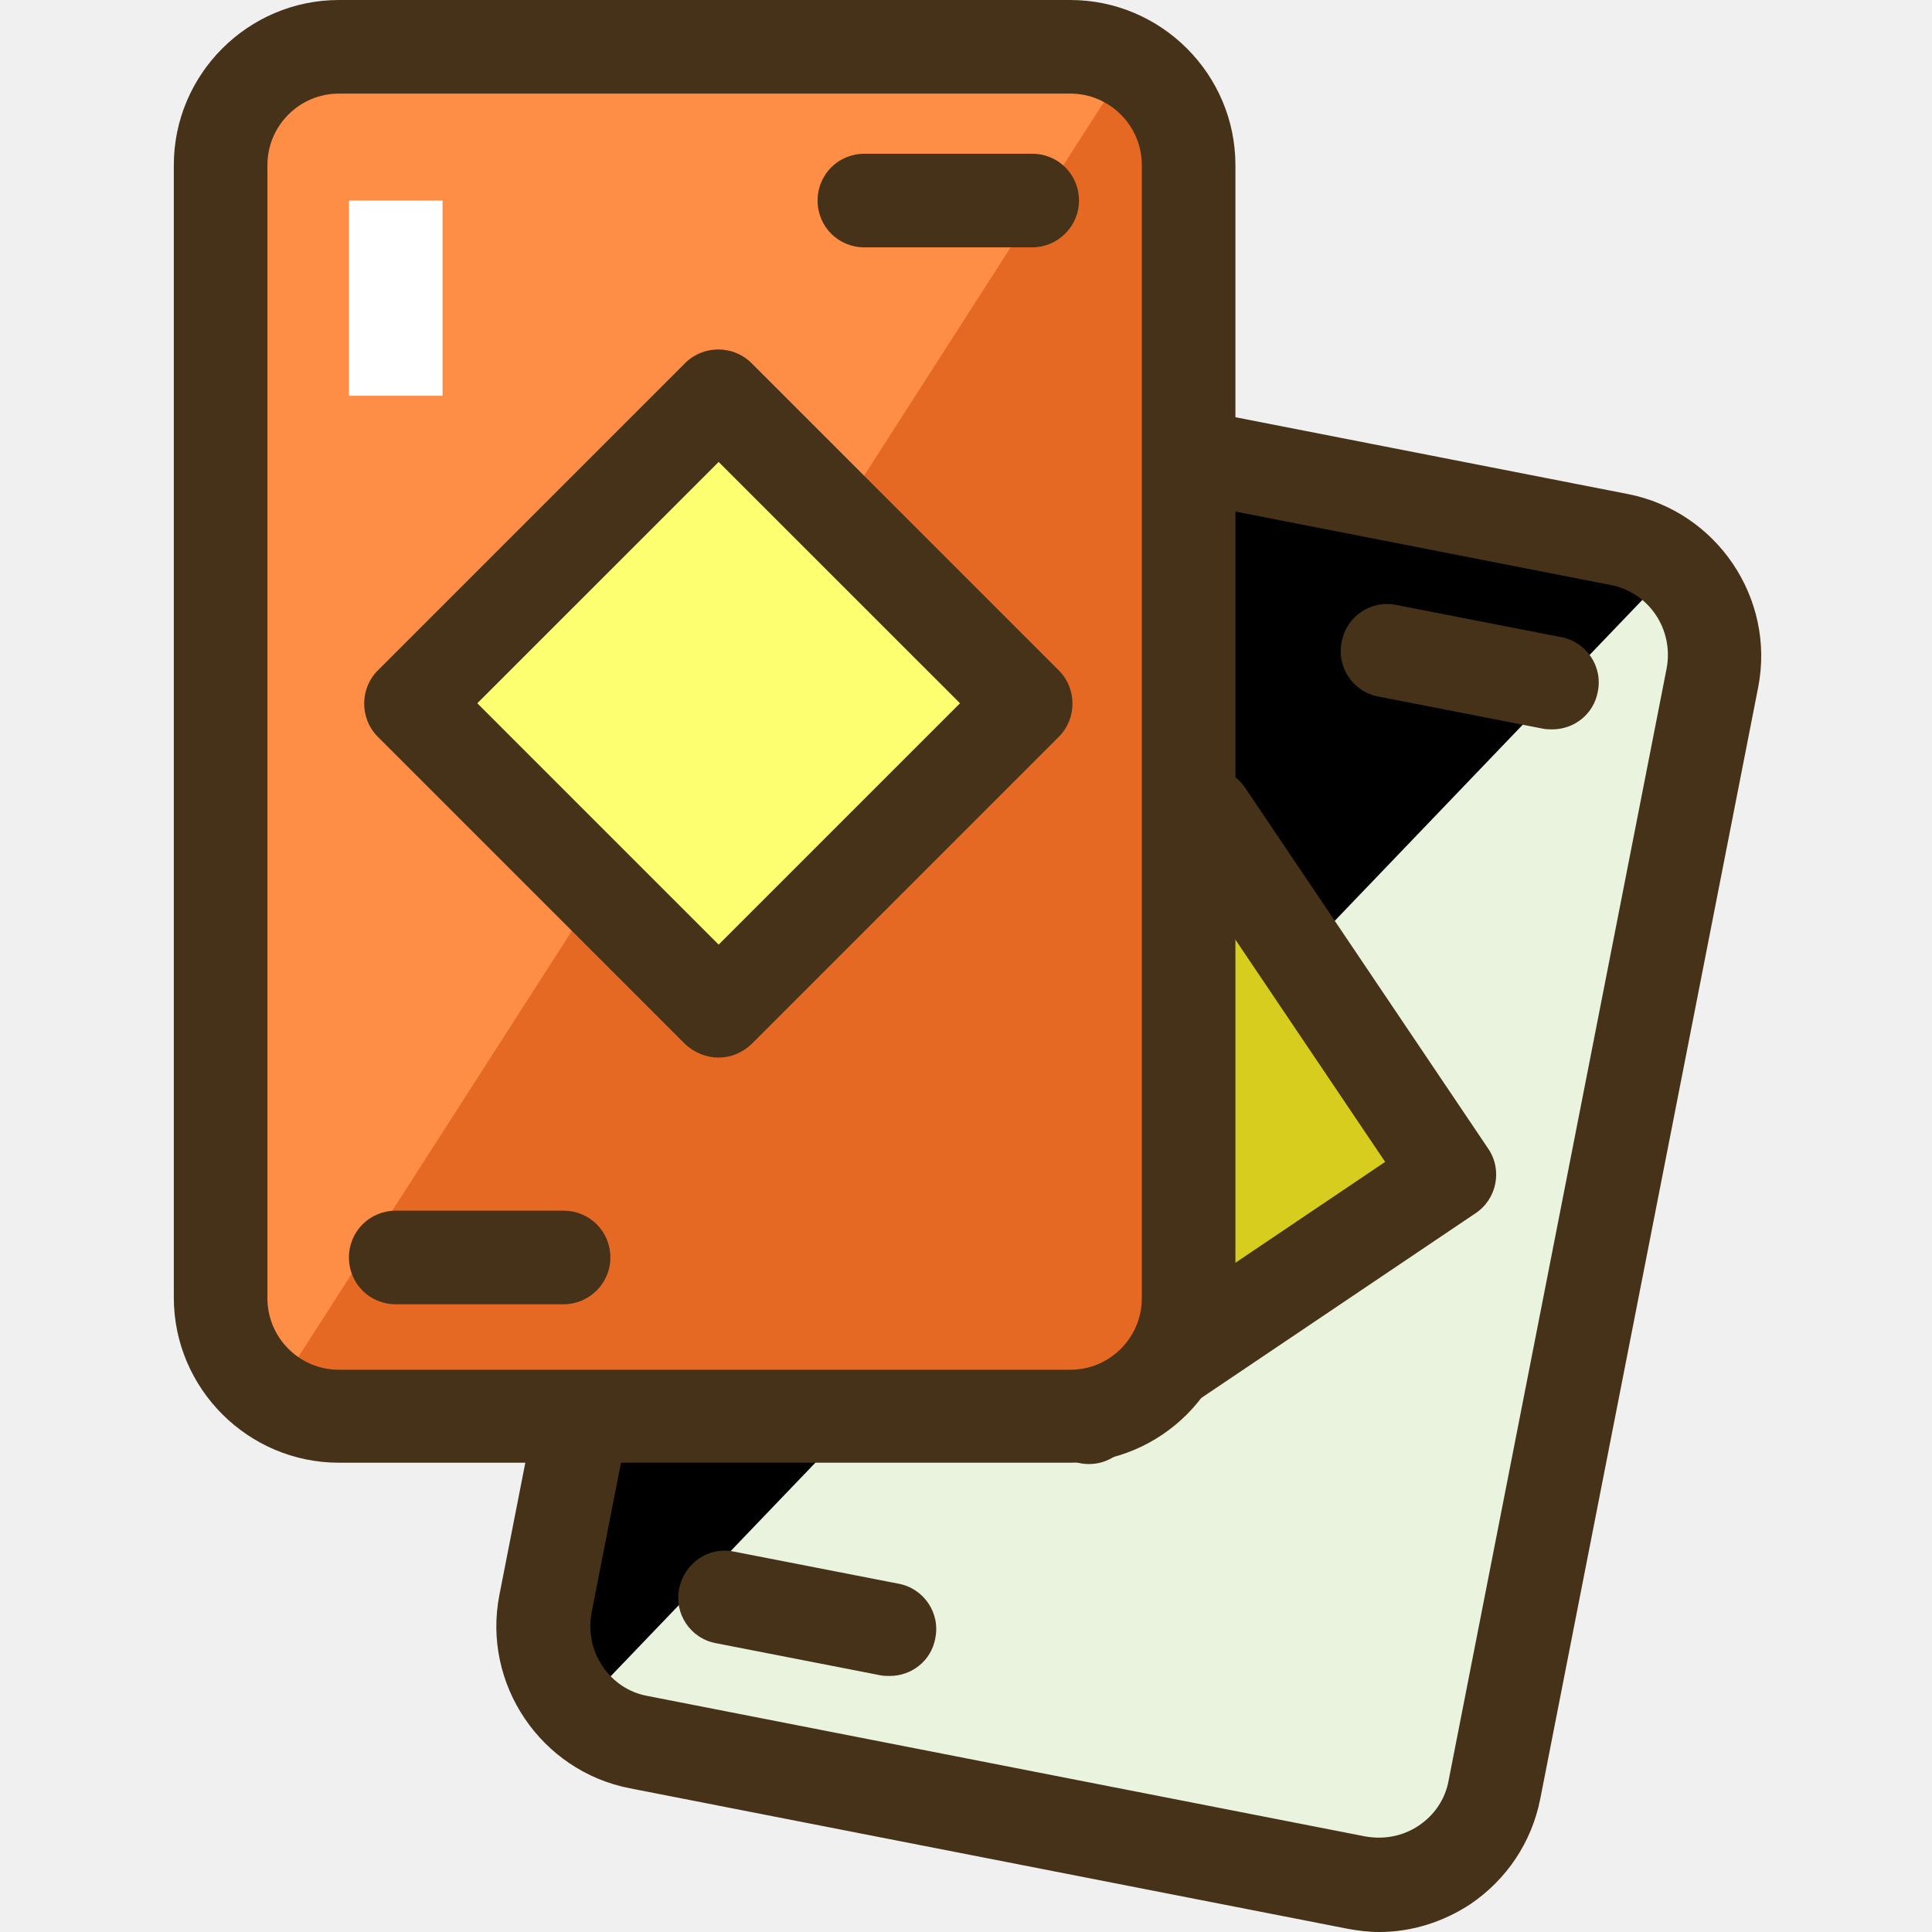
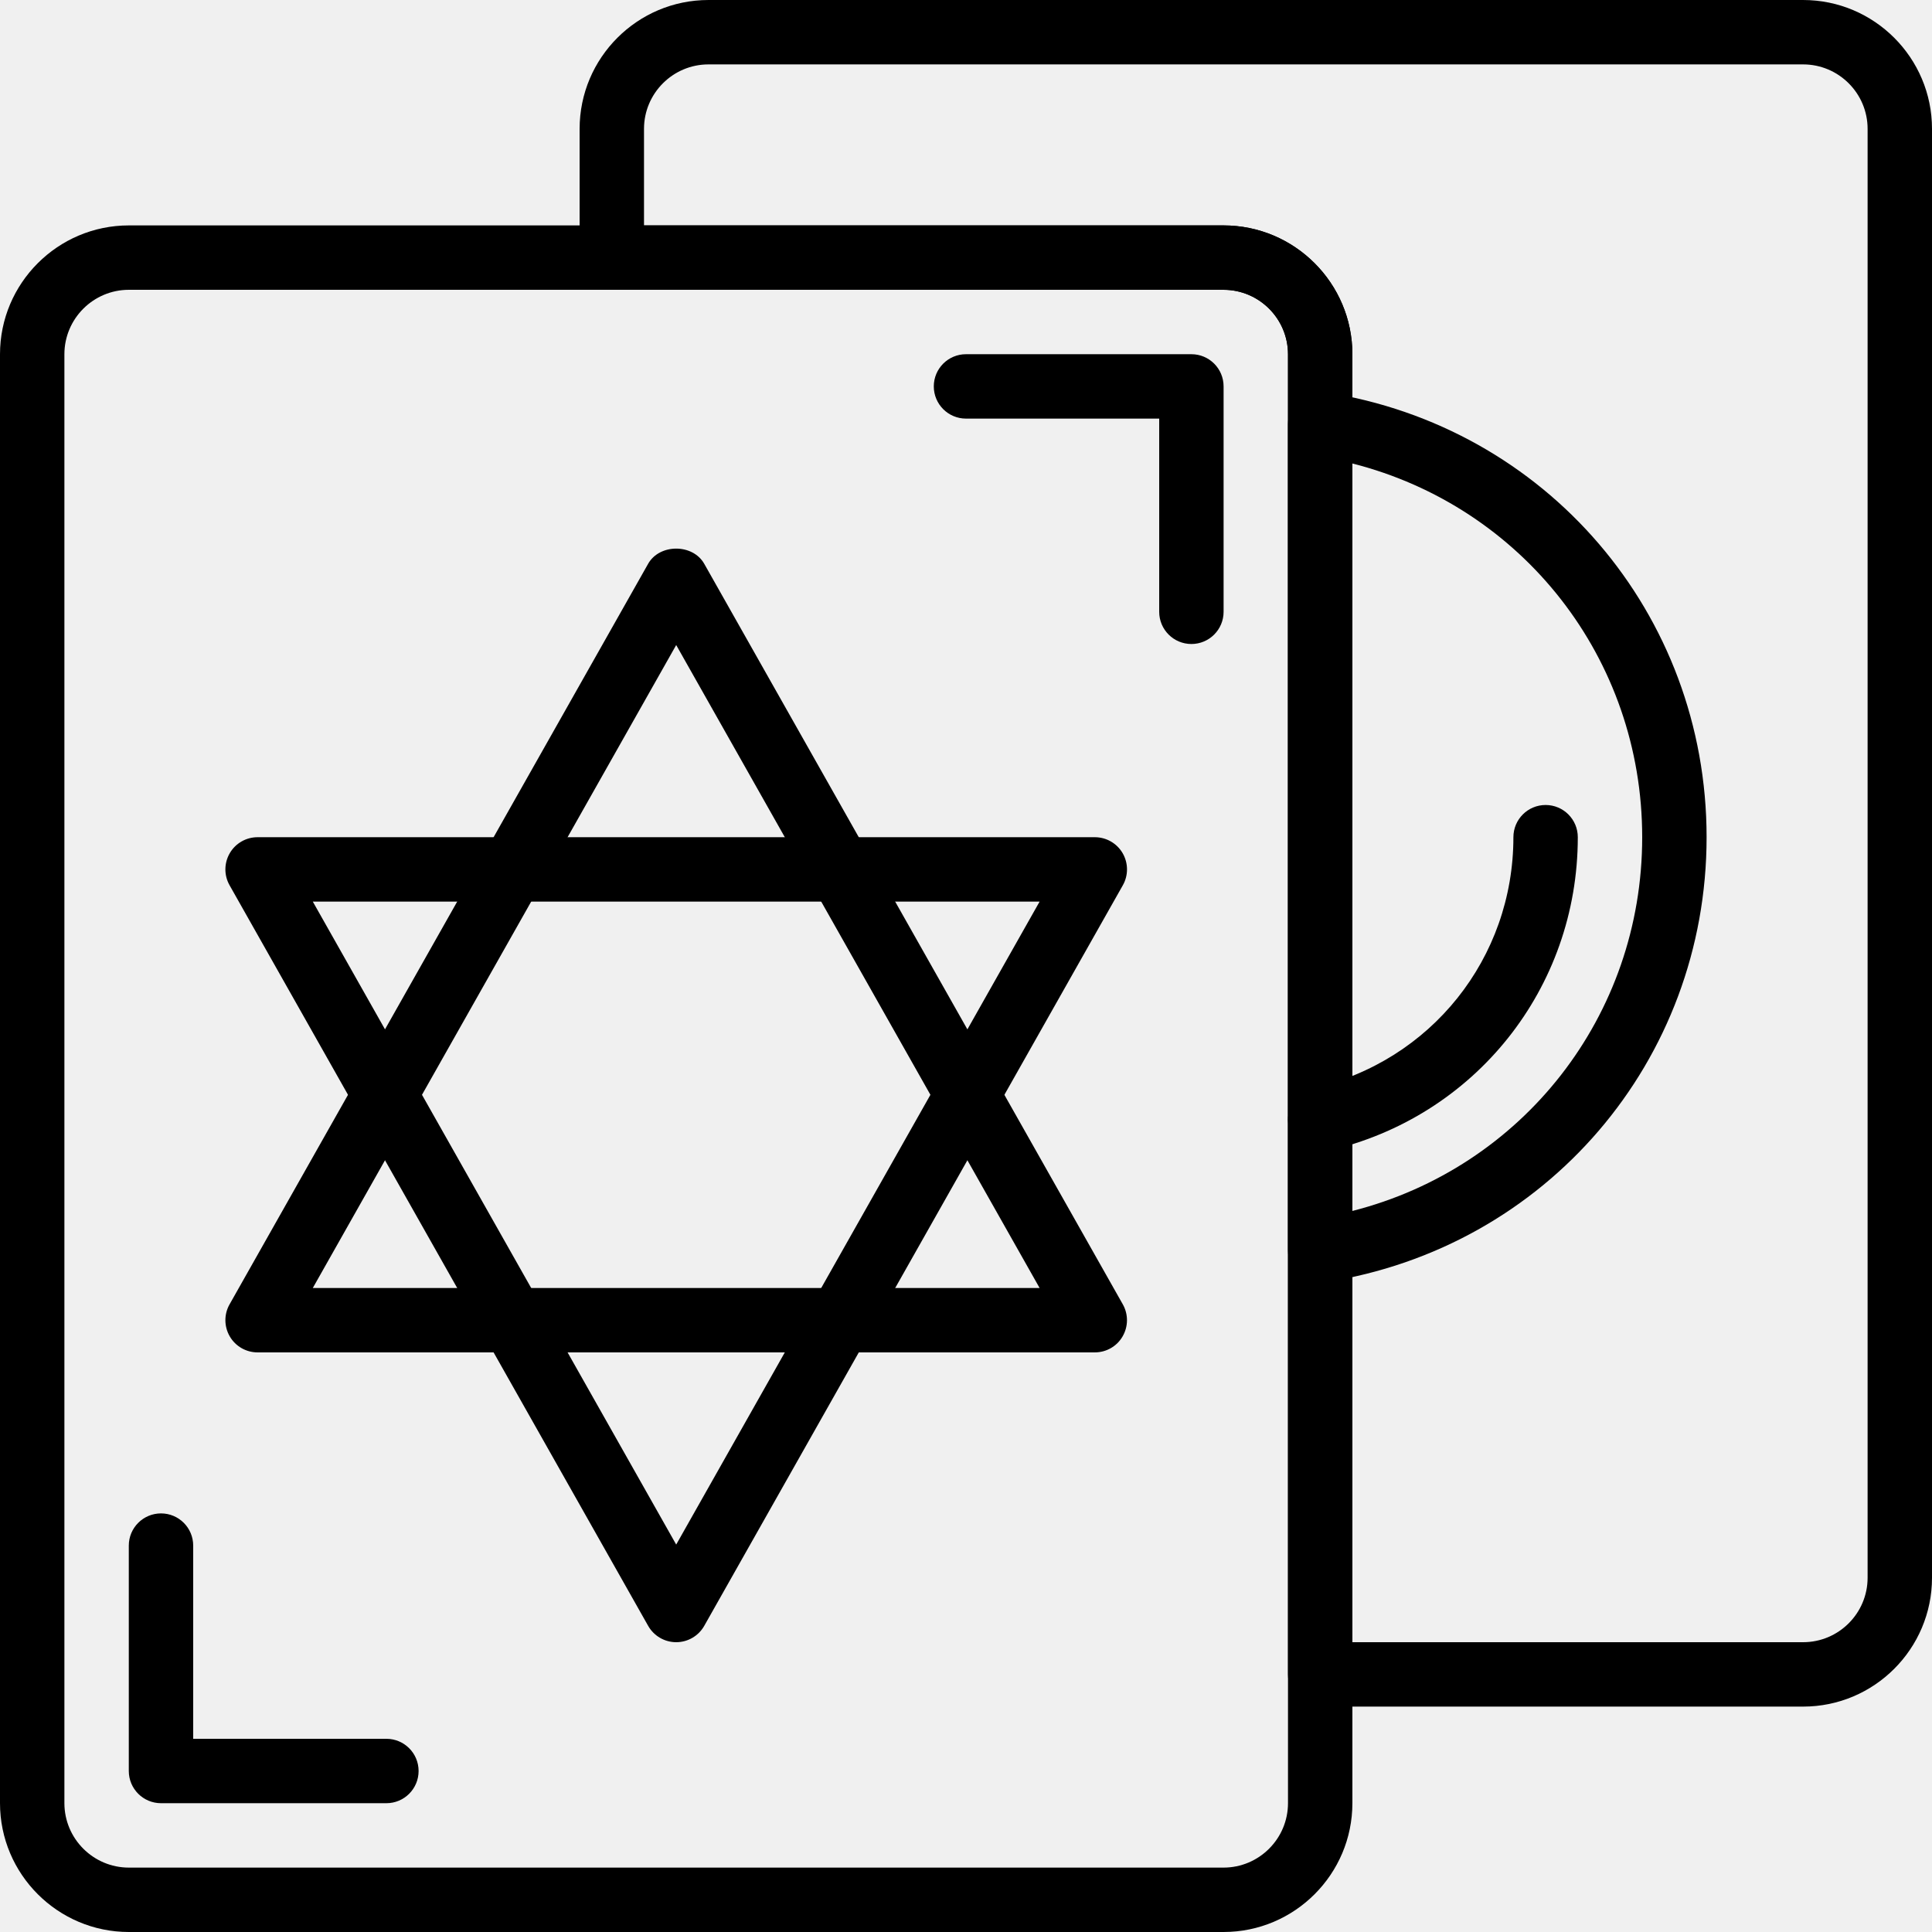
- <svg xmlns="http://www.w3.org/2000/svg" viewBox="-26 0 289 289">
-   <path d="m216.301 80.602-107.301-21c-9.602-1.902-18.801 4.398-20.699 13.898l-32.602 166.301c-1.898 9.598 4.402 18.801 13.902 20.699l107.297 21c9.602 1.898 18.801-4.398 20.703-13.898l32.598-166.301c1.902-9.5-4.398-18.801-13.898-20.699zm0 0" fill="currentColor" />
-   <path d="m224.5 84.699-164 171.102c2.398 2.398 5.5 4.098 9.102 4.801l107.297 21c9.602 1.898 18.801-4.402 20.703-13.902l32.598-166.301c1.301-6.5-1.098-12.699-5.699-16.699zm0 0" fill="#5b7c31" style="fill: rgb(233, 243, 221);" />
-   <g fill="#463218">
-     <path d="m180.301 289c-1.602 0-3.199-.199-4.801-.5l-107.301-21c-13.301-2.602-22.098-15.602-19.5-28.898l32.602-166.301c1.301-6.5 5-12 10.398-15.699 5.5-3.703 12-5 18.5-3.703l107.301 21c13.301 2.602 22.102 15.602 19.5 28.902l-32.602 166.301c-1.297 6.5-5 12-10.398 15.699-4.102 2.699-8.801 4.199-13.699 4.199zm-74.801-222.699c-2.102 0-4.102.598-5.898 1.801-2.402 1.598-4 4-4.5 6.797l-32.602 166.301c-.5 2.801 0 5.602 1.602 8 1.598 2.402 4 4 6.797 4.5l107.301 21c2.801.5 5.602 0 8-1.598 2.402-1.602 4-4 4.5-6.801l32.602-166.301c1.098-5.801-2.602-11.398-8.402-12.5l-107.297-21c-.703-.199-1.402-.199-2.102-.199zm0 0" fill="#463218" />
-     <path d="m206.199 109.102c-.398 0-.898 0-1.398-.102l-24.602-4.801c-3.801-.699-6.301-4.398-5.5-8.199.699-3.801 4.402-6.301 8.199-5.5l24.602 4.801c3.801.699 6.301 4.398 5.5 8.199-.602 3.301-3.5 5.602-6.801 5.602zm0 0" fill="#463218" />
-     <path d="m107.102 250.699c-.402 0-.902 0-1.402-.098l-24.598-4.801c-3.801-.699-6.301-4.402-5.5-8.199.797-3.801 4.398-6.301 8.199-5.5l24.598 4.797c3.801.703 6.301 4.402 5.5 8.203-.598 3.297-3.5 5.598-6.797 5.598zm0 0" fill="#463218" />
-   </g>
-   <path d="m100.602 158.07 53.938-36.27 36.27 53.938-53.938 36.27zm0 0" fill="#d6cd1e" />
-   <path d="m136.898 219c-2.297 0-4.5-1.102-5.797-3.102l-36.301-53.898c-2.199-3.199-1.301-7.602 1.898-9.699l53.902-36.301c3.199-2.199 7.598-1.301 9.699 1.898l36.301 53.902c2.199 3.199 1.297 7.598-1.902 9.699l-53.898 36.301c-1.199.801-2.5 1.199-3.902 1.199zm-26.5-59 28.5 42.301 42.301-28.5-28.5-42.301zm0 0" fill="#463218" />
-   <path d="m134.102 7h-109.402c-9.699 0-17.699 7.898-17.699 17.699v169.5c0 9.699 7.898 17.699 17.699 17.699h109.402c9.699 0 17.699-7.898 17.699-17.699v-169.5c-.102-9.699-8-17.699-17.699-17.699zm0 0" fill="#fe8e46" />
-   <path d="m142.898 9.398-128 199.402c2.801 1.898 6.203 3 9.801 3h109.402c9.699 0 17.699-7.902 17.699-17.699v-169.402c-.102-6.5-3.602-12.199-8.902-15.301zm0 0" fill="#e56823" />
-   <path d="m134.102 218.801h-109.402c-13.598 0-24.699-11.102-24.699-24.699v-169.402c0-13.598 11.102-24.699 24.699-24.699h109.402c13.598 0 24.699 11.102 24.699 24.699v169.5c-.102 13.602-11.102 24.602-24.699 24.602zm-109.402-204.801c-5.898 0-10.699 4.801-10.699 10.699v169.5c0 5.902 4.801 10.699 10.699 10.699h109.402c5.898 0 10.699-4.797 10.699-10.699v-169.5c0-5.898-4.801-10.699-10.699-10.699zm0 0" fill="#463218" />
-   <path d="m128.398 37h-25.098c-3.902 0-7-3.102-7-7s3.098-7 7-7h25.098c3.902 0 7 3.102 7 7s-3.199 7-7 7zm0 0" fill="#463218" />
-   <path d="m58.301 195.102h-25.102c-3.898 0-7-3.102-7-7 0-3.902 3.102-7 7-7h25.102c3.898 0 7 3.098 7 7 0 3.898-3.199 7-7 7zm0 0" fill="#463218" />
-   <path d="m35.492 105.184 45.965-45.961 45.961 45.961-45.961 45.961zm0 0" fill="#fefe71" />
-   <path d="m81.5 158.199c-1.801 0-3.602-.699-5-2l-46-46c-2.699-2.699-2.699-7.199 0-9.898l46-46c2.699-2.699 7.199-2.699 9.898 0l46 46c2.703 2.699 2.703 7.199 0 9.898l-46 46c-1.398 1.301-3.098 2-4.898 2zm-36.102-53 36.102 36.102 36.102-36.102-36.102-36.098zm0 0" fill="#463218" />
-   <path d="m26.199 30h14v29.199h-14zm0 0" fill="#fff" />
+ <svg xmlns="http://www.w3.org/2000/svg" viewBox="0 0 512 512">
+   <path d="m324.25 512h-290.098c-18.836 0-34.152-15.316-34.152-34.152v-383.965c0-18.832 15.316-34.148 34.152-34.148h290.09c18.84 0 34.156 15.316 34.156 34.148v383.965c0 18.836-15.316 34.152-34.148 34.152zm-290.098-435.199c-9.422 0-17.086 7.664-17.086 17.082v383.965c0 9.422 7.664 17.086 17.086 17.086h290.09c9.43 0 17.09-7.664 17.09-17.086v-383.965c0-9.418-7.66-17.082-17.082-17.082zm0 0" />
+   <path d="m315.734 170.668c-4.711 0-8.535-3.816-8.535-8.535v-51.199h-51.199c-4.711 0-8.535-3.816-8.535-8.535s3.824-8.531 8.535-8.531h59.734c4.711 0 8.531 3.812 8.531 8.531v59.734c0 4.719-3.82 8.535-8.531 8.535zm0 0" />
+   <path d="m290.133 358.398h-221.867c-3.035 0-5.844-1.602-7.371-4.23-1.527-2.621-1.555-5.863-.059-8.5l110.93-196.266c3.031-5.352 11.828-5.352 14.859 0l110.934 196.266c1.492 2.645 1.465 5.879-.062 8.5-1.516 2.629-4.324 4.23-7.363 4.23zm-207.238-17.066h192.613l-96.309-170.391zm0 0" />
+   <path d="m179.199 435.199c-3.078 0-5.914-1.656-7.434-4.336l-110.93-196.266c-1.496-2.645-1.469-5.879.059-8.5 1.527-2.625 4.336-4.23 7.371-4.23h221.867c3.039 0 5.848 1.605 7.375 4.23 1.527 2.621 1.551 5.863.059 8.5l-110.934 196.266c-1.52 2.68-4.352 4.336-7.434 4.336zm-96.305-196.266 96.305 170.395 96.309-170.395zm0 0" />
+   <path d="m102.398 477.867h-59.73c-4.711 0-8.535-3.816-8.535-8.535v-59.73c0-4.719 3.824-8.535 8.535-8.535 4.711 0 8.531 3.816 8.531 8.535v51.199h51.199c4.711 0 8.535 3.812 8.535 8.531s-3.824 8.535-8.535 8.535zm0 0" />
+   <path d="m477.848 452.266h-127.98c-4.711 0-8.535-3.812-8.535-8.531v-349.852c0-9.418-7.66-17.082-17.082-17.082h-162.117c-4.711 0-8.531-3.816-8.531-8.535v-34.113c0-18.836 15.316-34.152 34.148-34.152h290.09c18.844 0 34.16 15.316 34.16 34.152v383.965c0 18.832-15.316 34.148-34.152 34.148zm-119.449-17.066h119.449c9.422 0 17.086-7.664 17.086-17.082v-383.965c0-9.422-7.664-17.086-17.086-17.086h-290.098c-9.422 0-17.082 7.664-17.082 17.086v25.582h153.582c18.832 0 34.148 15.316 34.148 34.148zm0 0" />
+   <path d="m349.867 339.883c-2.023 0-3.992-.719-5.555-2.059-1.895-1.621-2.98-3.984-2.98-6.477v-218.965c0-2.492 1.086-4.855 2.98-6.477s4.395-2.336 6.859-1.953c58.582 9.062 101.094 58.656 101.094 117.914 0 59.254-42.512 108.852-101.094 117.914-.434.066-.871.102-1.305.102zm8.531-217.055v198.086c45.059-11.461 76.801-51.645 76.801-99.039s-31.742-87.594-76.801-99.047zm0 0" />
+   <path d="m349.859 305.238c-3.891 0-7.418-2.68-8.312-6.641-1.051-4.59 1.836-9.164 6.426-10.215 31.258-7.117 53.094-34.465 53.094-66.516 0-4.719 3.824-8.535 8.535-8.535 4.707 0 8.531 3.816 8.531 8.535 0 40.07-27.289 74.266-66.371 83.156-.641.145-1.273.215-1.902.215zm0 0" />
</svg>
